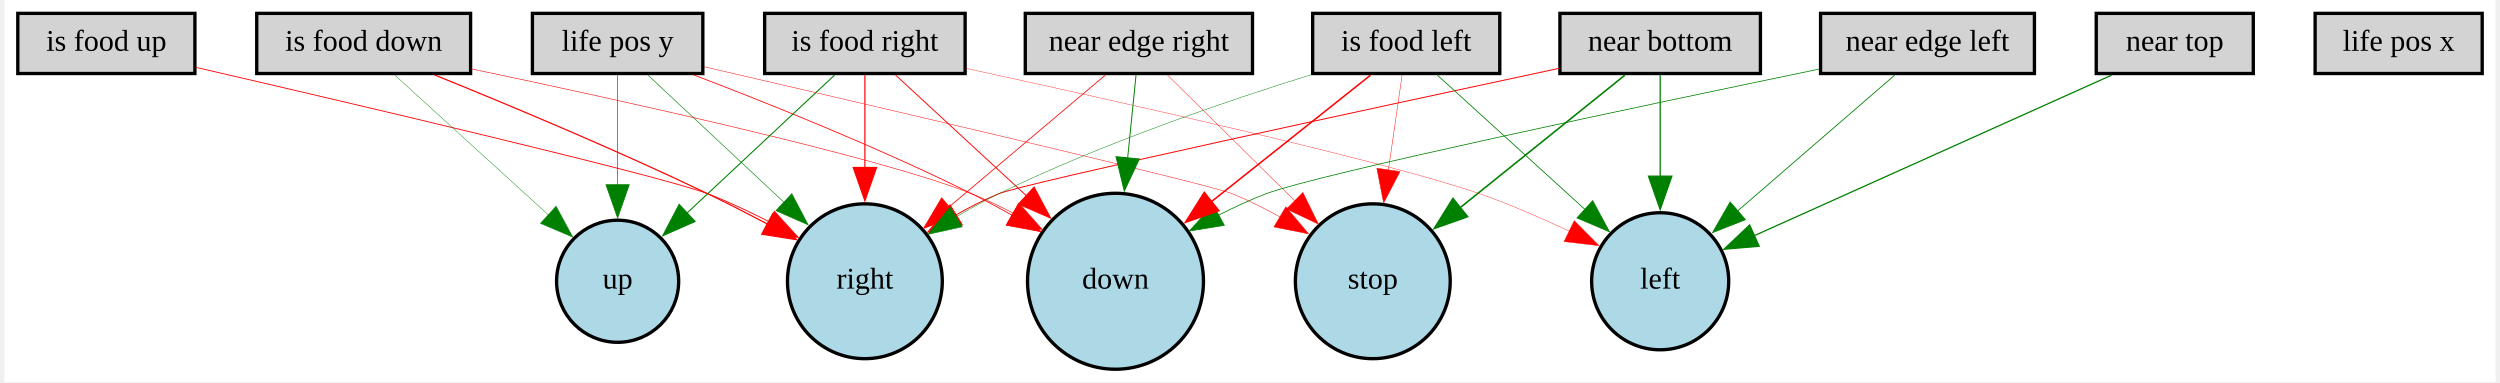
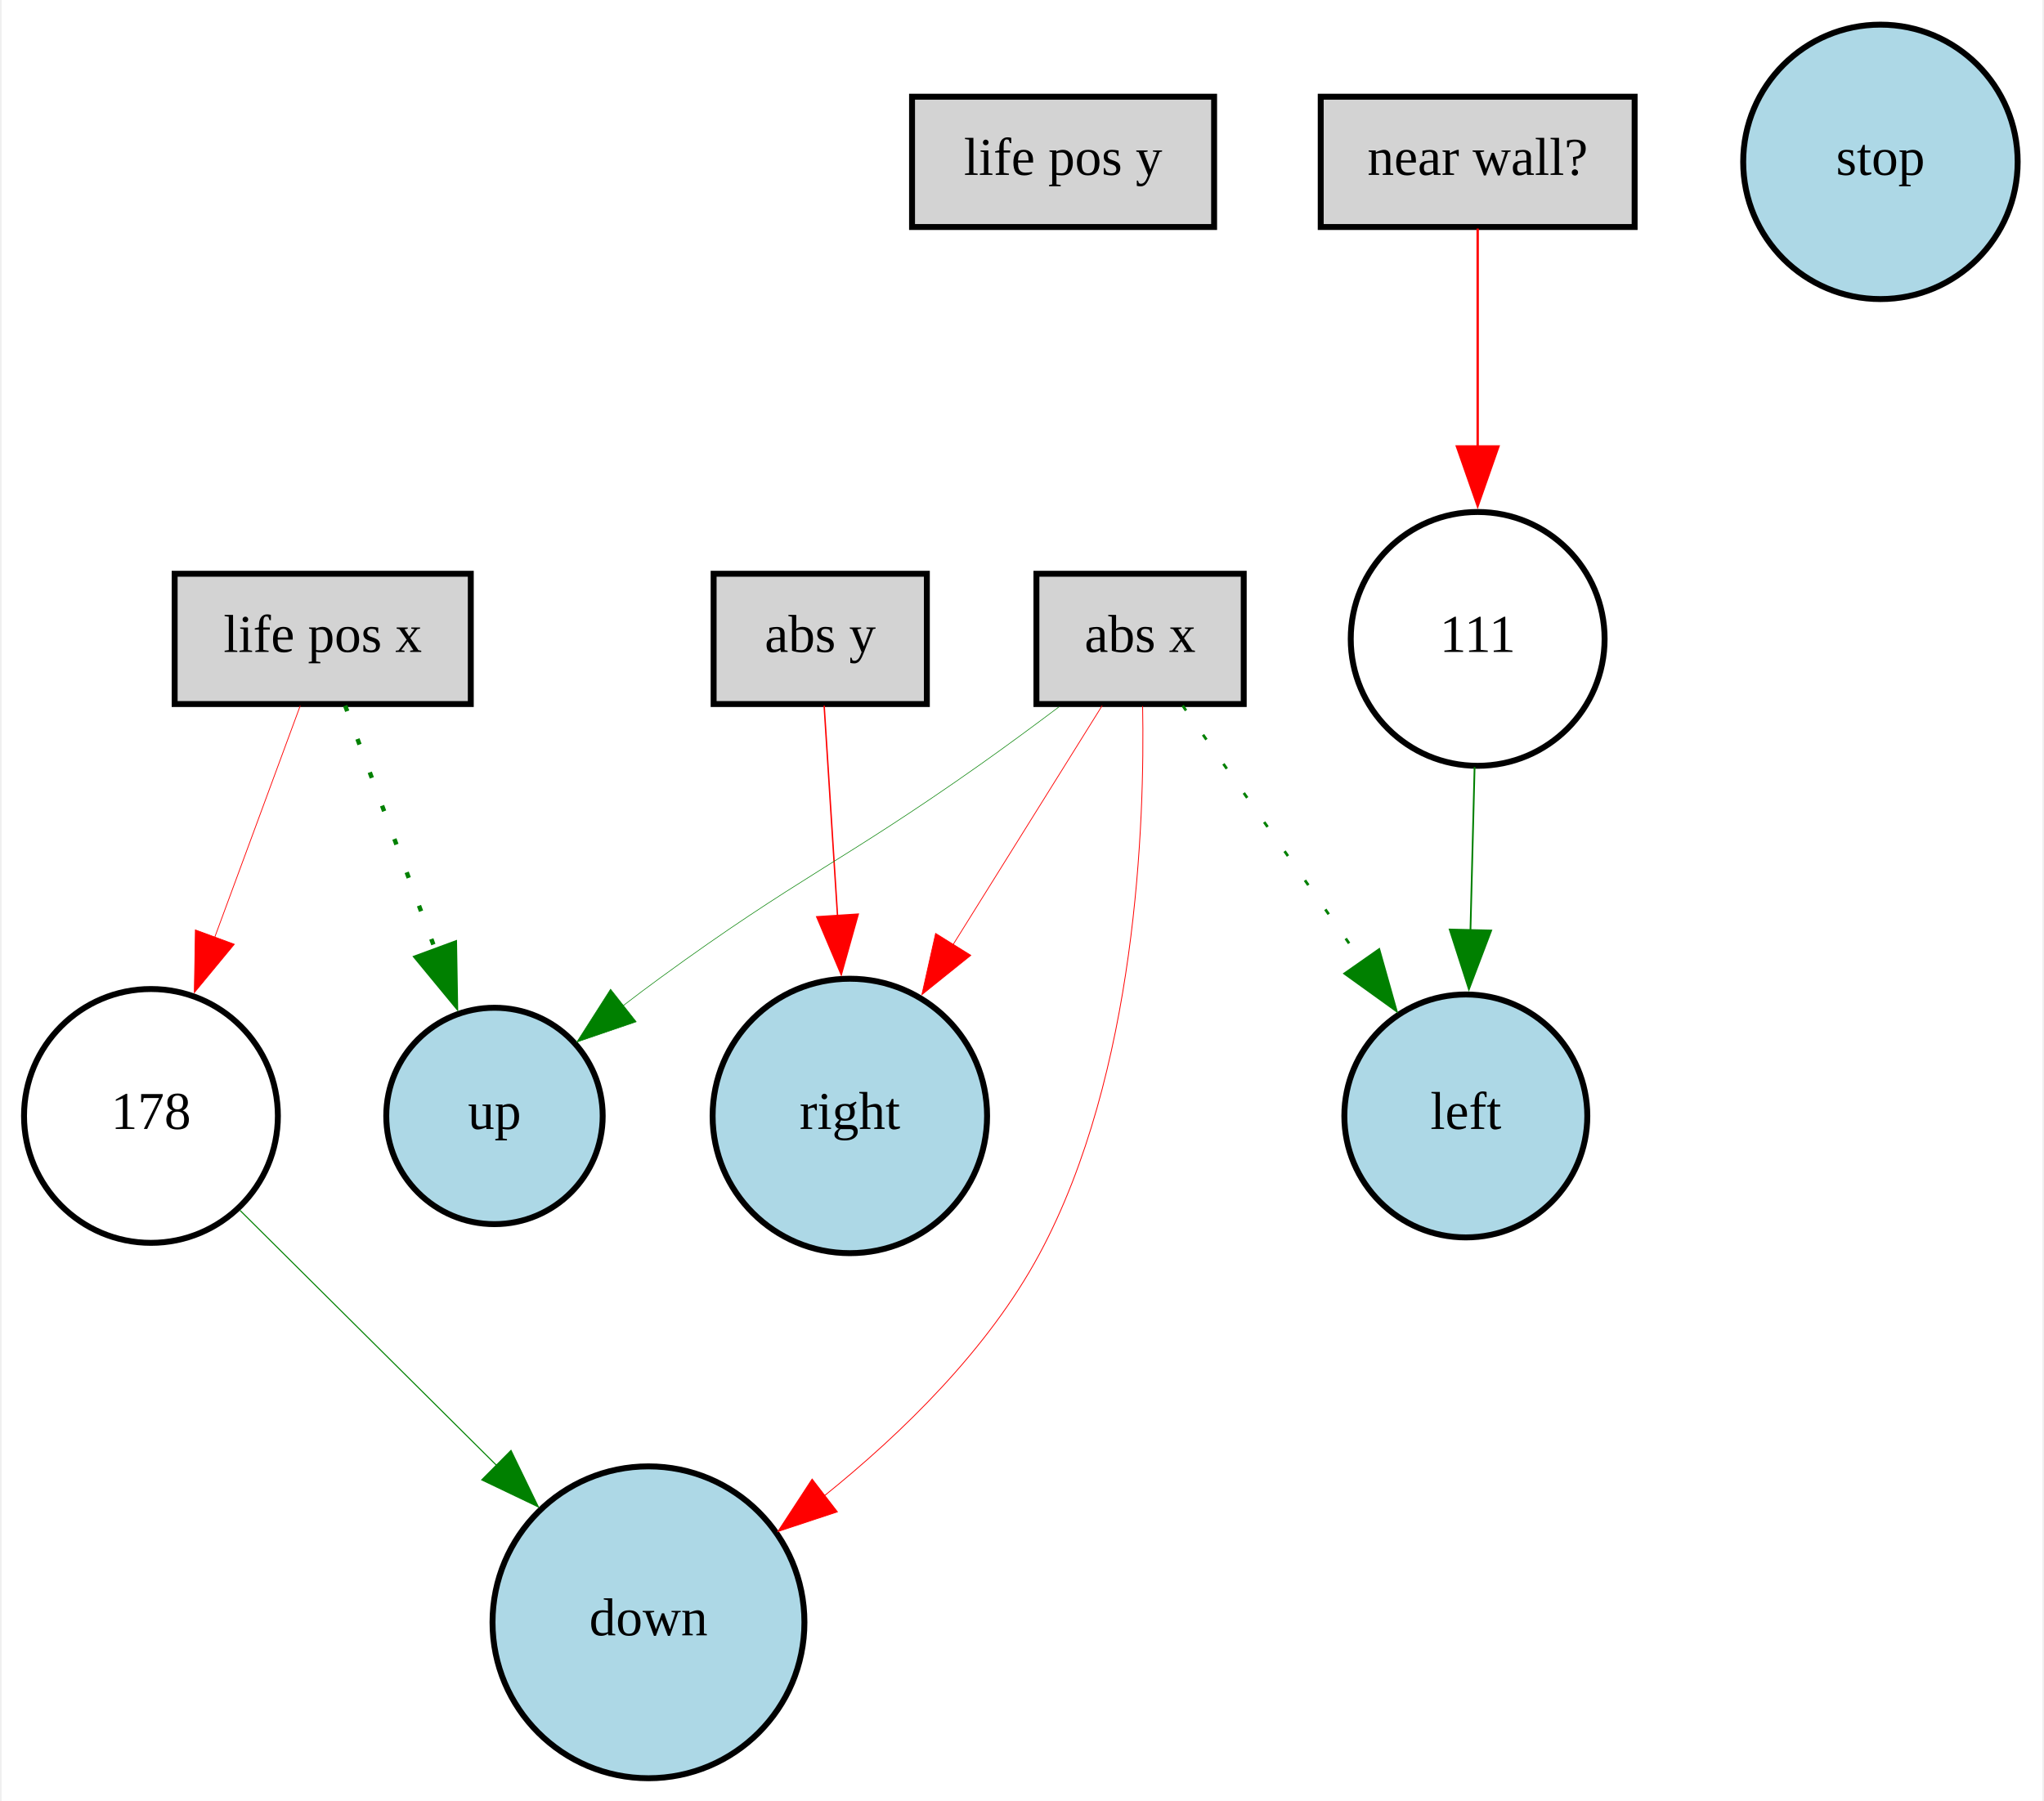
- <svg xmlns="http://www.w3.org/2000/svg" width="746pt" height="114pt" viewBox="0.00 0.00 745.50 114.33">
-   <g id="graph0" class="graph" transform="scale(1 1) rotate(0) translate(4 110.33)">
-     <polygon fill="white" stroke="none" points="-4,4 -4,-110.33 741.5,-110.33 741.5,4 -4,4" />
+ <svg xmlns="http://www.w3.org/2000/svg" width="345pt" height="304pt" viewBox="0.00 0.00 344.55 304.09">
+   <g id="graph0" class="graph" transform="scale(1 1) rotate(0) translate(4 300.09)">
+     <polygon fill="white" stroke="none" points="-4,4 -4,-300.09 340.55,-300.09 340.55,4 -4,4" />
    <g id="node1" class="node">
-       <polygon fill="lightgray" stroke="black" points="53,-106.33 0,-106.33 0,-88.33 53,-88.33 53,-106.33" />
-       <text text-anchor="middle" x="26.5" y="-95.13" font-family="Times New Roman,serif" font-size="9.00">is food up</text>
-     </g>
-     <g id="node15" class="node">
-       <ellipse fill="lightblue" stroke="black" cx="253.5" cy="-26.16" rx="23.17" ry="23.17" />
-       <text text-anchor="middle" x="253.5" y="-23.96" font-family="Times New Roman,serif" font-size="9.00">right</text>
-     </g>
-     <g id="edge13" class="edge">
-       <path fill="none" stroke="red" stroke-width="0.26" d="M53.38,-90.15C99.99,-79.38 192.23,-57.79 206.5,-52.33 212.63,-49.98 218.96,-47 224.92,-43.93" />
-       <polygon fill="red" stroke="red" stroke-width="0.26" points="226.42,-47.1 233.56,-39.27 223.1,-40.94 226.42,-47.1" />
+       <polygon fill="lightgray" stroke="black" points="200.71,-283.76 149.71,-283.76 149.71,-261.76 200.71,-261.76 200.71,-283.76" />
+       <text text-anchor="middle" x="175.21" y="-270.56" font-family="Times New Roman,serif" font-size="9.00">life pos y</text>
    </g>
    <g id="node2" class="node">
-       <polygon fill="lightgray" stroke="black" points="205,-106.33 154,-106.33 154,-88.33 205,-88.33 205,-106.33" />
-       <text text-anchor="middle" x="179.5" y="-95.13" font-family="Times New Roman,serif" font-size="9.00">life pos y</text>
+       <polygon fill="lightgray" stroke="black" points="152.21,-203.21 116.21,-203.21 116.21,-181.21 152.21,-181.21 152.21,-203.21" />
+       <text text-anchor="middle" x="134.21" y="-190.01" font-family="Times New Roman,serif" font-size="9.00">abs y</text>
+     </g>
+     <g id="node10" class="node">
+       <ellipse fill="lightblue" stroke="black" cx="139.21" cy="-111.66" rx="23.17" ry="23.17" />
+       <text text-anchor="middle" x="139.21" y="-109.46" font-family="Times New Roman,serif" font-size="9.00">right</text>
+     </g>
+     <g id="edge2" class="edge">
+       <path fill="none" stroke="red" stroke-width="0.24" d="M134.87,-180.94C135.45,-171.82 136.33,-157.98 137.15,-145.14" />
+       <polygon fill="red" stroke="red" stroke-width="0.24" points="140.62,-145.73 137.76,-135.52 133.63,-145.28 140.62,-145.73" />
+     </g>
+     <g id="node3" class="node">
+       <polygon fill="lightgray" stroke="black" points="271.71,-283.76 218.71,-283.76 218.71,-261.76 271.71,-261.76 271.71,-283.76" />
+       <text text-anchor="middle" x="245.21" y="-270.56" font-family="Times New Roman,serif" font-size="9.00">near wall?</text>
    </g>
    <g id="node11" class="node">
-       <ellipse fill="lightblue" stroke="black" cx="405.5" cy="-26.16" rx="23.17" ry="23.17" />
-       <text text-anchor="middle" x="405.5" y="-23.96" font-family="Times New Roman,serif" font-size="9.00">stop</text>
+       <ellipse fill="white" stroke="black" cx="245.21" cy="-192.21" rx="21.43" ry="21.43" />
+       <text text-anchor="middle" x="245.21" y="-190.01" font-family="Times New Roman,serif" font-size="9.00">111</text>
    </g>
-     <g id="edge16" class="edge">
-       <path fill="none" stroke="red" stroke-width="0.14" d="M205.35,-90.36C254.26,-79.05 356.12,-55.33 363.5,-52.33 368.3,-50.37 373.19,-47.92 377.86,-45.32" />
-       <polygon fill="red" stroke="red" stroke-width="0.14" points="379.47,-48.44 386.3,-40.34 375.91,-42.41 379.47,-48.44" />
+     <g id="edge6" class="edge">
+       <path fill="none" stroke="red" stroke-width="0.4" d="M245.21,-261.49C245.21,-252.13 245.21,-237.81 245.21,-224.7" />
+       <polygon fill="red" stroke="red" stroke-width="0.4" points="248.71,-224.7 245.21,-214.7 241.71,-224.7 248.71,-224.7" />
+     </g>
+     <g id="node4" class="node">
+       <polygon fill="lightgray" stroke="black" points="205.71,-203.21 170.71,-203.21 170.71,-181.21 205.71,-181.21 205.71,-203.21" />
+       <text text-anchor="middle" x="188.21" y="-190.01" font-family="Times New Roman,serif" font-size="9.00">abs x</text>
+     </g>
+     <g id="node7" class="node">
+       <ellipse fill="lightblue" stroke="black" cx="79.21" cy="-111.66" rx="18.27" ry="18.27" />
+       <text text-anchor="middle" x="79.21" y="-109.46" font-family="Times New Roman,serif" font-size="9.00">up</text>
+     </g>
+     <g id="edge5" class="edge">
+       <path fill="none" stroke="green" stroke-width="0.1" d="M174.58,-180.78C170.34,-177.59 165.61,-174.1 161.21,-170.99 137.66,-154.35 130.51,-152 107.21,-134.99 105.15,-133.49 103.02,-131.89 100.91,-130.26" />
+       <polygon fill="green" stroke="green" stroke-width="0.1" points="103.14,-127.56 93.11,-124.13 98.81,-133.06 103.14,-127.56" />
+     </g>
+     <g id="node8" class="node">
+       <ellipse fill="lightblue" stroke="black" cx="105.21" cy="-26.16" rx="26.33" ry="26.33" />
+       <text text-anchor="middle" x="105.21" y="-23.96" font-family="Times New Roman,serif" font-size="9.00">down</text>
+     </g>
+     <g id="edge4" class="edge">
+       <path fill="none" stroke="red" stroke-width="0.14" d="M188.64,-180.87C189.01,-161.5 187.68,-118.94 171.21,-88.33 162.57,-72.26 148.08,-58.13 134.88,-47.5" />
+       <polygon fill="red" stroke="red" stroke-width="0.14" points="137.11,-44.81 127.05,-41.48 132.84,-50.35 137.11,-44.81" />
+     </g>
+     <g id="node9" class="node">
+       <ellipse fill="lightblue" stroke="black" cx="243.21" cy="-111.66" rx="20.51" ry="20.51" />
+       <text text-anchor="middle" x="243.21" y="-109.46" font-family="Times New Roman,serif" font-size="9.00">left</text>
+     </g>
+     <g id="edge1" class="edge">
+       <path fill="none" stroke="green" stroke-width="0.46" stroke-dasharray="1,5" d="M195.4,-180.94C203.07,-169.99 215.5,-152.24 225.76,-137.58" />
+       <polygon fill="green" stroke="green" stroke-width="0.46" points="228.54,-139.71 231.41,-129.51 222.81,-135.7 228.54,-139.71" />
+     </g>
+     <g id="edge10" class="edge">
+       <path fill="none" stroke="red" stroke-width="0.13" d="M181.81,-180.94C175.41,-170.68 165.28,-154.45 156.51,-140.38" />
+       <polygon fill="red" stroke="red" stroke-width="0.13" points="159.63,-138.78 151.37,-132.14 153.69,-142.48 159.63,-138.78" />
+     </g>
+     <g id="node5" class="node">
+       <polygon fill="lightgray" stroke="black" points="75.21,-203.21 25.21,-203.21 25.21,-181.21 75.21,-181.21 75.21,-203.21" />
+       <text text-anchor="middle" x="50.21" y="-190.01" font-family="Times New Roman,serif" font-size="9.00">life pos x</text>
+     </g>
+     <g id="edge3" class="edge">
+       <path fill="none" stroke="green" stroke-width="0.74" stroke-dasharray="1,5" d="M54,-180.94C57.87,-170.47 64.03,-153.78 69.29,-139.52" />
+       <polygon fill="green" stroke="green" stroke-width="0.74" points="72.52,-140.88 72.7,-130.29 65.96,-138.46 72.52,-140.88" />
    </g>
    <g id="node12" class="node">
-       <ellipse fill="lightblue" stroke="black" cx="179.5" cy="-26.16" rx="18.27" ry="18.27" />
-       <text text-anchor="middle" x="179.5" y="-23.96" font-family="Times New Roman,serif" font-size="9.00">up</text>
+       <ellipse fill="white" stroke="black" cx="21.21" cy="-111.66" rx="21.43" ry="21.43" />
+       <text text-anchor="middle" x="21.21" y="-109.46" font-family="Times New Roman,serif" font-size="9.00">178</text>
    </g>
-     <g id="edge5" class="edge">
-       <path fill="none" stroke="green" stroke-width="0.21" d="M179.5,-87.85C179.5,-79.59 179.5,-66.58 179.5,-54.73" />
-       <polygon fill="green" stroke="green" stroke-width="0.21" points="183,-55.07 179.5,-45.07 176,-55.07 183,-55.07" />
+     <g id="edge8" class="edge">
+       <path fill="none" stroke="red" stroke-width="0.13" d="M46.42,-180.94C42.77,-171.03 37.05,-155.57 31.99,-141.86" />
+       <polygon fill="red" stroke="red" stroke-width="0.13" points="35.28,-140.65 28.53,-132.48 28.71,-143.07 35.28,-140.65" />
    </g>
-     <g id="node13" class="node">
-       <ellipse fill="lightblue" stroke="black" cx="328.5" cy="-26.16" rx="26.33" ry="26.33" />
-       <text text-anchor="middle" x="328.5" y="-23.96" font-family="Times New Roman,serif" font-size="9.00">down</text>
+     <g id="node6" class="node">
+       <ellipse fill="lightblue" stroke="black" cx="313.21" cy="-272.76" rx="23.17" ry="23.17" />
+       <text text-anchor="middle" x="313.21" y="-270.56" font-family="Times New Roman,serif" font-size="9.00">stop</text>
    </g>
-     <g id="edge1" class="edge">
-       <path fill="none" stroke="red" stroke-width="0.24" d="M202.23,-87.92C223.97,-79.65 257.49,-66.25 285.5,-52.33 289.53,-50.32 293.7,-48.09 297.78,-45.81" />
-       <polygon fill="red" stroke="red" stroke-width="0.24" points="299.26,-49 306.19,-40.99 295.77,-42.93 299.26,-49" />
-     </g>
-     <g id="edge11" class="edge">
-       <path fill="none" stroke="green" stroke-width="0.18" d="M188.57,-87.85C198.67,-78.41 215.39,-62.78 229.34,-49.74" />
-       <polygon fill="green" stroke="green" stroke-width="0.18" points="231.63,-52.39 236.55,-43.01 226.85,-47.28 231.63,-52.39" />
-     </g>
-     <g id="node3" class="node">
-       <polygon fill="lightgray" stroke="black" points="521.5,-106.33 461.5,-106.33 461.5,-88.33 521.5,-88.33 521.5,-106.33" />
-       <text text-anchor="middle" x="491.5" y="-95.13" font-family="Times New Roman,serif" font-size="9.00">near bottom</text>
-     </g>
-     <g id="edge2" class="edge">
-       <path fill="none" stroke="green" stroke-width="0.48" d="M480.95,-87.85C468.73,-78.02 448.15,-61.46 431.56,-48.12" />
-       <polygon fill="green" stroke="green" stroke-width="0.48" points="433.87,-45.49 423.89,-41.95 429.48,-50.94 433.87,-45.49" />
-     </g>
-     <g id="node14" class="node">
-       <ellipse fill="lightblue" stroke="black" cx="491.5" cy="-26.16" rx="20.51" ry="20.51" />
-       <text text-anchor="middle" x="491.5" y="-23.96" font-family="Times New Roman,serif" font-size="9.00">left</text>
-     </g>
-     <g id="edge25" class="edge">
-       <path fill="none" stroke="green" stroke-width="0.38" d="M491.5,-87.85C491.5,-80.19 491.5,-68.46 491.5,-57.34" />
-       <polygon fill="green" stroke="green" stroke-width="0.38" points="495,-57.6 491.5,-47.6 488,-57.6 495,-57.6" />
-     </g>
-     <g id="edge23" class="edge">
-       <path fill="none" stroke="red" stroke-width="0.29" d="M461.19,-89.87C407.67,-78.44 301.28,-55.52 293.5,-52.33 289.2,-50.56 284.85,-48.34 280.67,-45.96" />
-       <polygon fill="red" stroke="red" stroke-width="0.29" points="282.64,-43.06 272.29,-40.83 278.99,-49.03 282.64,-43.06" />
-     </g>
-     <g id="node4" class="node">
-       <polygon fill="lightgray" stroke="black" points="135.5,-106.33 71.5,-106.33 71.5,-88.33 135.5,-88.33 135.5,-106.33" />
-       <text text-anchor="middle" x="103.5" y="-95.13" font-family="Times New Roman,serif" font-size="9.00">is food down</text>
+     <g id="edge7" class="edge">
+       <path fill="none" stroke="green" stroke-width="0.29" d="M244.69,-170.57C244.47,-162.14 244.22,-152.22 243.99,-143" />
+       <polygon fill="green" stroke="green" stroke-width="0.29" points="247.49,-142.97 243.73,-133.06 240.49,-143.14 247.49,-142.97" />
    </g>
    <g id="edge9" class="edge">
-       <path fill="none" stroke="green" stroke-width="0.13" d="M112.82,-87.85C124.23,-77.46 143.88,-59.58 158.91,-45.9" />
-       <polygon fill="green" stroke="green" stroke-width="0.13" points="161.09,-48.65 166.13,-39.33 156.37,-43.48 161.09,-48.65" />
-     </g>
-     <g id="edge24" class="edge">
-       <path fill="none" stroke="red" stroke-width="0.17" d="M135.67,-89.73C180.29,-80.38 258.52,-63.21 285.5,-52.33 289.67,-50.64 293.93,-48.6 298.06,-46.42" />
-       <polygon fill="red" stroke="red" stroke-width="0.17" points="299.58,-49.58 306.59,-41.64 296.15,-43.48 299.58,-49.58" />
-     </g>
-     <g id="edge21" class="edge">
-       <path fill="none" stroke="red" stroke-width="0.36" d="M124.65,-87.93C145.65,-79.44 178.63,-65.71 206.5,-52.33 212.41,-49.49 218.66,-46.29 224.59,-43.15" />
-       <polygon fill="red" stroke="red" stroke-width="0.36" points="225.93,-46.41 233.09,-38.59 222.62,-40.24 225.93,-46.41" />
-     </g>
-     <g id="node5" class="node">
-       <polygon fill="lightgray" stroke="black" points="669,-106.33 622,-106.33 622,-88.33 669,-88.33 669,-106.33" />
-       <text text-anchor="middle" x="645.5" y="-95.13" font-family="Times New Roman,serif" font-size="9.00">near top</text>
-     </g>
-     <g id="edge6" class="edge">
-       <path fill="none" stroke="green" stroke-width="0.38" d="M626.62,-87.85C599.8,-75.8 550.5,-53.66 519.45,-39.71" />
-       <polygon fill="green" stroke="green" stroke-width="0.38" points="521.14,-36.64 510.58,-35.73 518.27,-43.02 521.14,-36.64" />
-     </g>
-     <g id="node6" class="node">
-       <polygon fill="lightgray" stroke="black" points="283.5,-106.33 223.5,-106.33 223.5,-88.33 283.5,-88.33 283.5,-106.33" />
-       <text text-anchor="middle" x="253.5" y="-95.13" font-family="Times New Roman,serif" font-size="9.00">is food right</text>
-     </g>
-     <g id="edge22" class="edge">
-       <path fill="none" stroke="green" stroke-width="0.32" d="M244.43,-87.85C233.48,-77.62 214.75,-60.11 200.21,-46.52" />
-       <polygon fill="green" stroke="green" stroke-width="0.32" points="202.7,-44.05 193,-39.78 197.92,-49.17 202.7,-44.05" />
-     </g>
-     <g id="edge12" class="edge">
-       <path fill="none" stroke="red" stroke-width="0.28" d="M262.7,-87.85C272.47,-78.84 288.36,-64.18 302.08,-51.52" />
-       <polygon fill="red" stroke="red" stroke-width="0.28" points="304.14,-54.39 309.12,-45.04 299.39,-49.24 304.14,-54.39" />
-     </g>
-     <g id="edge18" class="edge">
-       <path fill="none" stroke="red" stroke-width="0.11" d="M283.66,-89.89C328.18,-80.25 409.28,-62.16 437.5,-52.33 446.44,-49.21 455.89,-45.1 464.35,-41.12" />
-       <polygon fill="red" stroke="red" stroke-width="0.11" points="465.78,-44.31 473.24,-36.79 462.72,-38.02 465.78,-44.31" />
-     </g>
-     <g id="edge10" class="edge">
-       <path fill="none" stroke="red" stroke-width="0.35" d="M253.5,-87.85C253.5,-80.83 253.5,-70.39 253.5,-60.14" />
-       <polygon fill="red" stroke="red" stroke-width="0.35" points="257,-60.21 253.5,-50.21 250,-60.21 257,-60.21" />
-     </g>
-     <g id="node7" class="node">
-       <polygon fill="lightgray" stroke="black" points="369.5,-106.33 301.5,-106.33 301.5,-88.33 369.5,-88.33 369.5,-106.33" />
-       <text text-anchor="middle" x="335.5" y="-95.13" font-family="Times New Roman,serif" font-size="9.00">near edge right</text>
-     </g>
-     <g id="edge15" class="edge">
-       <path fill="none" stroke="red" stroke-width="0.13" d="M344.08,-87.85C353.57,-78.47 369.25,-62.98 382.39,-50" />
-       <polygon fill="red" stroke="red" stroke-width="0.13" points="384.58,-52.75 389.24,-43.23 379.66,-47.77 384.58,-52.75" />
-     </g>
-     <g id="edge20" class="edge">
-       <path fill="none" stroke="green" stroke-width="0.29" d="M334.64,-87.85C334,-81.5 333.07,-72.36 332.14,-63.09" />
-       <polygon fill="green" stroke="green" stroke-width="0.29" points="335.62,-62.75 331.13,-53.15 328.65,-63.45 335.62,-62.75" />
-     </g>
-     <g id="edge14" class="edge">
-       <path fill="none" stroke="red" stroke-width="0.24" d="M325.45,-87.85C313.86,-78.08 294.41,-61.67 278.65,-48.37" />
-       <polygon fill="red" stroke="red" stroke-width="0.24" points="280.98,-45.76 271.08,-41.99 276.47,-51.11 280.98,-45.76" />
-     </g>
-     <g id="node8" class="node">
-       <polygon fill="lightgray" stroke="black" points="737.5,-106.33 687.5,-106.33 687.5,-88.33 737.5,-88.33 737.5,-106.33" />
-       <text text-anchor="middle" x="712.5" y="-95.13" font-family="Times New Roman,serif" font-size="9.00">life pos x</text>
-     </g>
-     <g id="node9" class="node">
-       <polygon fill="lightgray" stroke="black" points="603.5,-106.33 539.5,-106.33 539.5,-88.33 603.5,-88.33 603.5,-106.33" />
-       <text text-anchor="middle" x="571.5" y="-95.13" font-family="Times New Roman,serif" font-size="9.00">near edge left</text>
-     </g>
-     <g id="edge4" class="edge">
-       <path fill="none" stroke="green" stroke-width="0.23" d="M539.04,-89.65C486.92,-78.85 388.84,-58.18 373.5,-52.33 368.71,-50.5 363.81,-48.23 359.09,-45.81" />
-       <polygon fill="green" stroke="green" stroke-width="0.23" points="361.07,-42.9 350.61,-41.2 357.73,-49.05 361.07,-42.9" />
-     </g>
-     <g id="edge8" class="edge">
-       <path fill="none" stroke="green" stroke-width="0.25" d="M561.69,-87.85C550.04,-77.77 530.21,-60.63 514.59,-47.13" />
-       <polygon fill="green" stroke="green" stroke-width="0.25" points="517.02,-44.6 507.17,-40.71 512.44,-49.89 517.02,-44.6" />
-     </g>
-     <g id="node10" class="node">
-       <polygon fill="lightgray" stroke="black" points="443.5,-106.33 387.5,-106.33 387.5,-88.33 443.5,-88.33 443.5,-106.33" />
-       <text text-anchor="middle" x="415.5" y="-95.13" font-family="Times New Roman,serif" font-size="9.00">is food left</text>
-     </g>
-     <g id="edge7" class="edge">
-       <path fill="none" stroke="red" stroke-width="0.14" d="M414.27,-87.85C413.23,-80.63 411.66,-69.79 410.14,-59.25" />
-       <polygon fill="red" stroke="red" stroke-width="0.14" points="413.64,-58.98 408.74,-49.58 406.71,-59.98 413.64,-58.98" />
-     </g>
-     <g id="edge3" class="edge">
-       <path fill="none" stroke="red" stroke-width="0.46" d="M404.83,-87.85C393.01,-78.45 373.45,-62.9 357.09,-49.89" />
-       <polygon fill="red" stroke="red" stroke-width="0.46" points="359.43,-47.28 349.42,-43.8 355.07,-52.76 359.43,-47.28" />
-     </g>
-     <g id="edge19" class="edge">
-       <path fill="none" stroke="green" stroke-width="0.24" d="M424.82,-87.85C435.82,-77.83 454.5,-60.84 469.29,-47.38" />
-       <polygon fill="green" stroke="green" stroke-width="0.24" points="471.3,-50.28 476.34,-40.96 466.58,-45.11 471.3,-50.28" />
-     </g>
-     <g id="edge17" class="edge">
-       <path fill="none" stroke="green" stroke-width="0.14" d="M387.18,-88.02C361.99,-80.2 324.46,-67.43 293.5,-52.33 289.21,-50.23 284.8,-47.79 280.55,-45.27" />
-       <polygon fill="green" stroke="green" stroke-width="0.14" points="282.67,-42.46 272.32,-40.17 278.98,-48.41 282.67,-42.46" />
+       <path fill="none" stroke="green" stroke-width="0.18" d="M36.23,-95.73C48.29,-83.75 65.49,-66.65 79.69,-52.53" />
+       <polygon fill="green" stroke="green" stroke-width="0.18" points="82,-55.18 86.62,-45.64 77.06,-50.21 82,-55.18" />
    </g>
  </g>
</svg>
